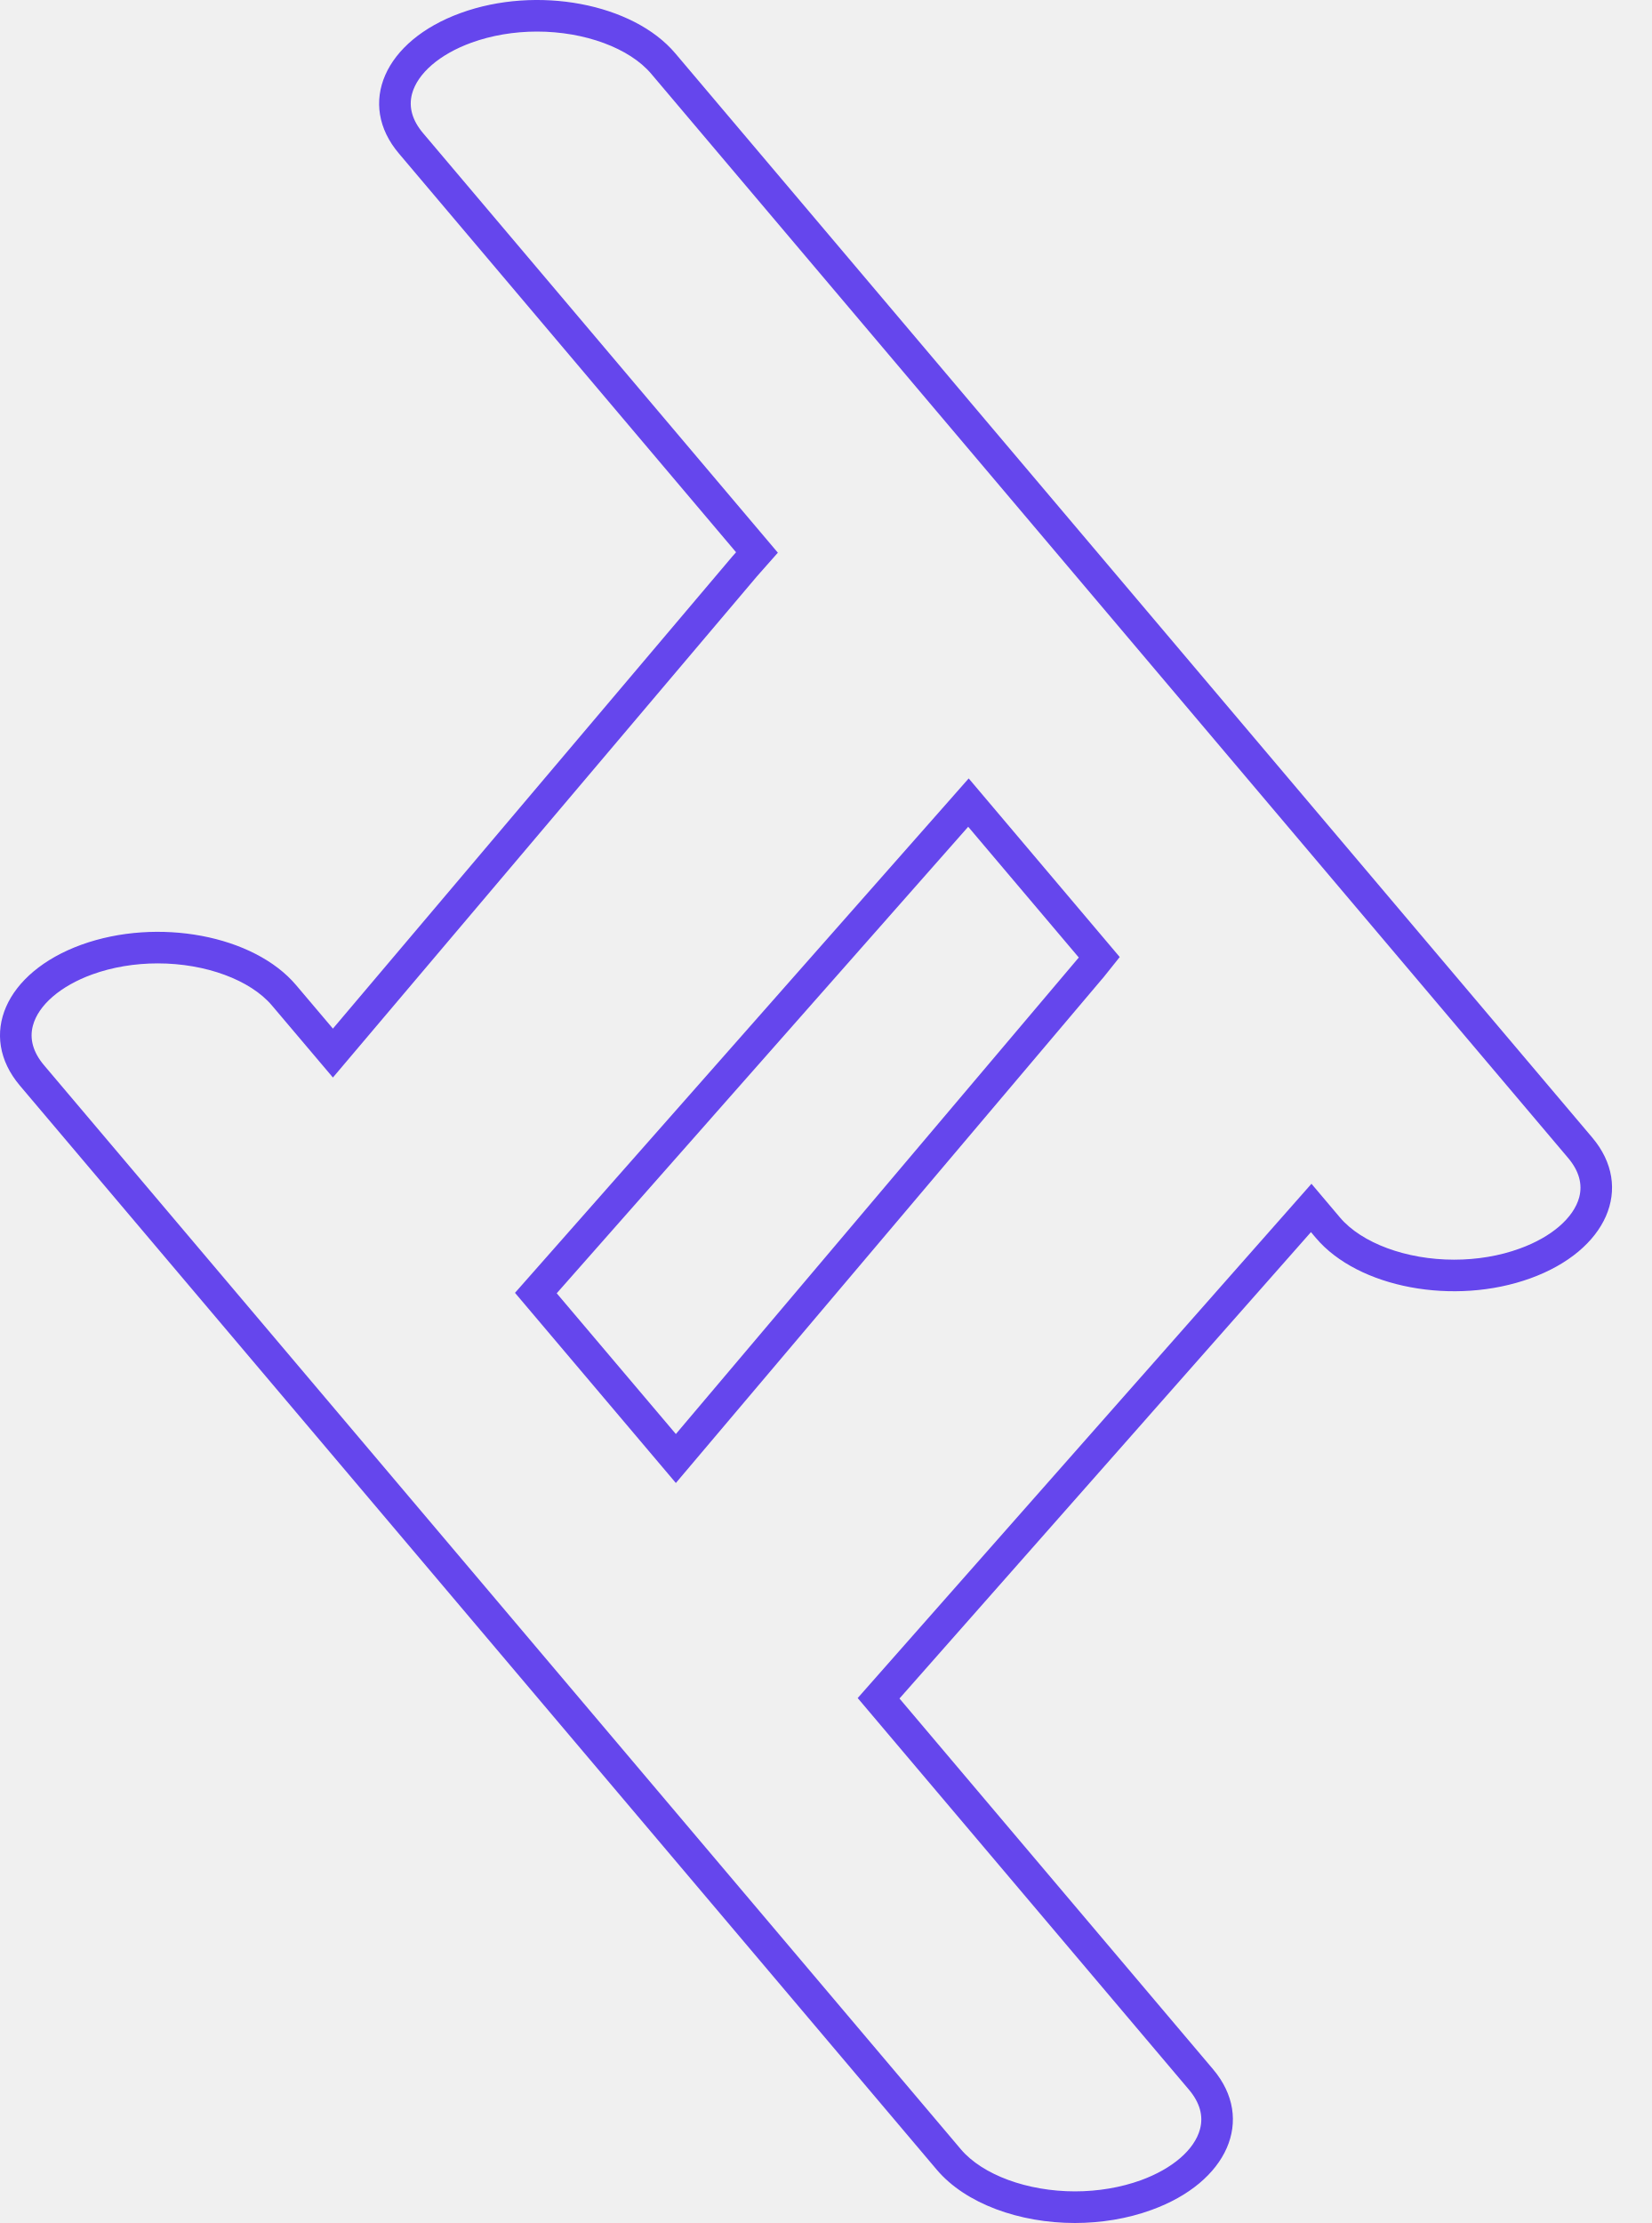
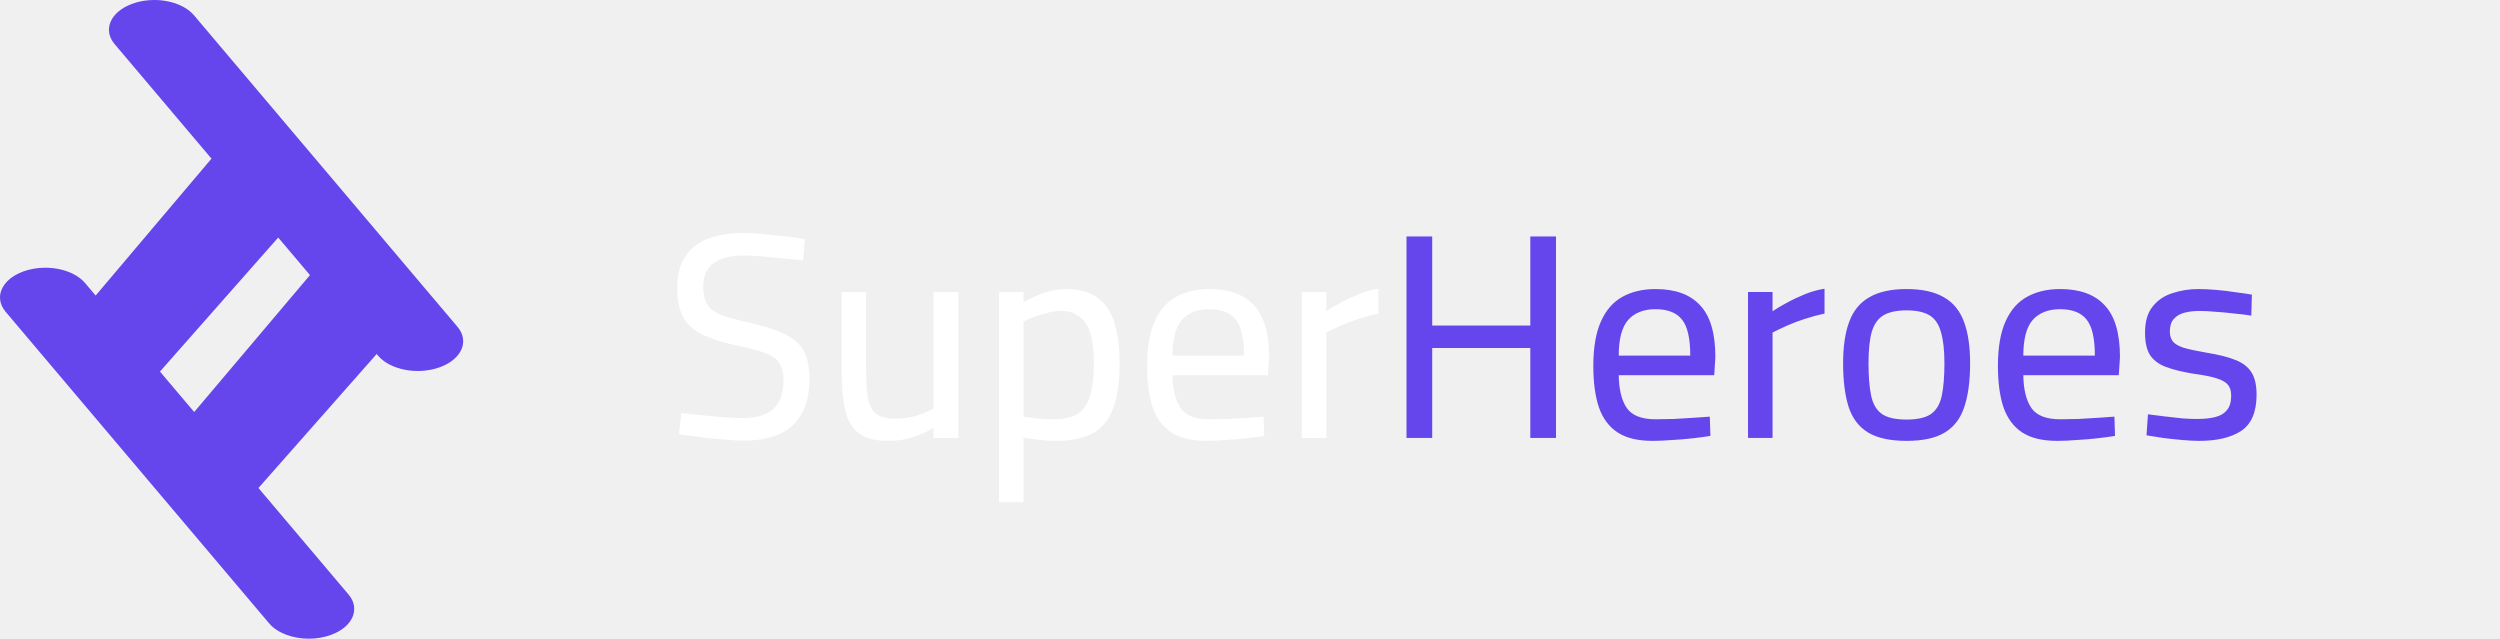
- <svg xmlns="http://www.w3.org/2000/svg" width="26" height="35" viewBox="0 0 26 35" fill="none">
+ <svg xmlns="http://www.w3.org/2000/svg" width="137" height="35" viewBox="0 0 137 35" fill="none">
+   <path d="M16.928 34.751C16.096 34.751 15.334 34.464 14.941 34.001L0.503 16.93C0.28 16.665 0.202 16.372 0.279 16.084C0.388 15.676 0.785 15.32 1.368 15.108C1.709 14.984 2.096 14.919 2.485 14.919C3.32 14.919 4.082 15.207 4.474 15.671L5.054 16.356L5.244 16.58L5.433 16.356L11.725 8.919C11.742 8.9 11.759 8.88 11.778 8.859L11.919 8.698L11.781 8.534L6.474 2.258C6.25 1.995 6.172 1.704 6.248 1.416C6.356 1.008 6.754 0.651 7.338 0.438C7.68 0.315 8.067 0.249 8.458 0.249C9.291 0.249 10.053 0.537 10.445 1.001L24.882 18.069C25.105 18.334 25.184 18.626 25.107 18.914C24.998 19.323 24.601 19.679 24.016 19.892C23.674 20.016 23.288 20.082 22.898 20.082C22.064 20.082 21.302 19.793 20.911 19.329L20.834 19.238L20.648 19.018L20.457 19.234L13.977 26.577L13.835 26.738L13.975 26.903L18.913 32.741C19.137 33.005 19.213 33.298 19.137 33.586C19.028 33.994 18.63 34.35 18.048 34.561C17.707 34.685 17.32 34.751 16.928 34.751ZM15.25 12.636L15.06 12.852L8.581 20.197L8.439 20.358L8.578 20.523L10.453 22.739L10.643 22.964L10.832 22.739L17.16 15.257C17.168 15.249 17.176 15.24 17.183 15.232L17.31 15.072L17.178 14.915L15.436 12.856L15.25 12.636Z" fill="#6546ED" />
  <path d="M16.927 34.502C17.289 34.502 17.648 34.441 17.963 34.327C18.46 34.146 18.809 33.846 18.895 33.522C18.951 33.313 18.892 33.104 18.721 32.901L13.505 26.735L20.65 18.638L21.099 19.169C21.44 19.572 22.145 19.833 22.896 19.833C23.258 19.833 23.615 19.773 23.929 19.658C24.43 19.477 24.779 19.174 24.866 18.851C24.921 18.642 24.862 18.433 24.69 18.23L10.254 1.162C9.913 0.758 9.207 0.497 8.456 0.497C8.094 0.497 7.737 0.558 7.423 0.672C6.922 0.854 6.573 1.156 6.487 1.48C6.433 1.688 6.491 1.895 6.663 2.098L12.248 8.702L11.963 9.024C11.946 9.043 11.93 9.062 11.913 9.081L5.242 16.965L4.282 15.831C3.941 15.428 3.236 15.168 2.484 15.168C2.122 15.168 1.766 15.228 1.452 15.342C0.954 15.523 0.604 15.824 0.518 16.148C0.462 16.357 0.521 16.567 0.692 16.77L15.13 33.84C15.471 34.242 16.176 34.502 16.927 34.502ZM15.253 12.256L17.631 15.068L17.376 15.387C17.366 15.399 17.355 15.411 17.345 15.423L10.642 23.349L8.109 20.355L8.393 20.033L15.253 12.256ZM16.927 35C16.052 35 15.204 34.697 14.75 34.161L0.312 17.091C-0.353 16.303 0.079 15.311 1.282 14.874C2.485 14.44 3.998 14.725 4.662 15.51L5.242 16.195L11.534 8.758C11.553 8.737 11.571 8.716 11.59 8.695L6.283 2.419C5.615 1.634 6.05 0.642 7.253 0.205C8.453 -0.232 9.968 0.052 10.634 0.841L25.07 17.909C25.737 18.697 25.303 19.689 24.099 20.126C22.9 20.561 21.384 20.278 20.719 19.49L20.642 19.399L14.163 26.742L19.101 32.58C19.767 33.368 19.331 34.36 18.132 34.794C17.749 34.934 17.335 34.999 16.927 35ZM15.245 13.017L8.766 20.362L10.642 22.578L16.974 15.09C16.979 15.085 16.983 15.081 16.987 15.076L15.245 13.017Z" fill="#6546ED" />
+   <path d="M40.775 24.144C40.434 24.144 40.044 24.123 39.607 24.08C39.18 24.048 38.754 24.005 38.327 23.952C37.9 23.888 37.527 23.835 37.207 23.792L37.335 22.64C37.655 22.672 38.018 22.709 38.423 22.752C38.839 22.795 39.25 22.832 39.655 22.864C40.06 22.896 40.407 22.912 40.695 22.912C41.442 22.912 42.002 22.747 42.375 22.416C42.748 22.075 42.935 21.547 42.935 20.832C42.935 20.448 42.86 20.139 42.711 19.904C42.562 19.669 42.311 19.488 41.959 19.36C41.618 19.221 41.154 19.093 40.567 18.976C39.788 18.816 39.143 18.624 38.631 18.4C38.119 18.176 37.735 17.861 37.479 17.456C37.234 17.051 37.111 16.501 37.111 15.808C37.111 15.072 37.26 14.485 37.559 14.048C37.858 13.6 38.279 13.275 38.823 13.072C39.367 12.869 40.002 12.768 40.727 12.768C41.047 12.768 41.415 12.789 41.831 12.832C42.247 12.864 42.658 12.907 43.063 12.96C43.468 13.003 43.815 13.051 44.103 13.104L44.007 14.272C43.687 14.229 43.324 14.192 42.919 14.16C42.514 14.117 42.119 14.08 41.735 14.048C41.362 14.016 41.058 14 40.823 14C40.066 14 39.495 14.139 39.111 14.416C38.727 14.693 38.535 15.12 38.535 15.696C38.535 16.155 38.62 16.501 38.791 16.736C38.962 16.971 39.239 17.157 39.623 17.296C40.007 17.424 40.508 17.557 41.127 17.696C41.692 17.835 42.178 17.979 42.583 18.128C42.988 18.277 43.324 18.464 43.591 18.688C43.858 18.901 44.05 19.173 44.167 19.504C44.295 19.835 44.359 20.24 44.359 20.72C44.359 21.541 44.21 22.203 43.911 22.704C43.623 23.205 43.212 23.573 42.679 23.808C42.146 24.032 41.511 24.144 40.775 24.144ZM48.646 24.16C47.964 24.16 47.435 24.021 47.062 23.744C46.7 23.467 46.449 23.035 46.31 22.448C46.182 21.851 46.118 21.093 46.118 20.176V16H47.462V20.16C47.462 20.843 47.494 21.387 47.558 21.792C47.633 22.197 47.782 22.491 48.006 22.672C48.241 22.853 48.582 22.944 49.03 22.944C49.478 22.944 49.889 22.885 50.262 22.768C50.636 22.64 50.934 22.512 51.158 22.384V16H52.518V24H51.158V23.456C50.817 23.648 50.449 23.813 50.054 23.952C49.66 24.091 49.19 24.16 48.646 24.16ZM54.745 27.52V16H56.089V16.56C56.26 16.453 56.473 16.347 56.729 16.24C56.985 16.123 57.257 16.027 57.545 15.952C57.844 15.877 58.132 15.84 58.409 15.84C59.433 15.84 60.18 16.165 60.649 16.816C61.118 17.467 61.353 18.496 61.353 19.904C61.353 20.949 61.23 21.787 60.985 22.416C60.75 23.035 60.372 23.483 59.849 23.76C59.337 24.027 58.67 24.16 57.849 24.16C57.529 24.16 57.198 24.139 56.857 24.096C56.526 24.053 56.27 24.016 56.089 23.984V27.52H54.745ZM57.737 22.976C58.302 22.976 58.745 22.875 59.065 22.672C59.385 22.459 59.609 22.128 59.737 21.68C59.876 21.221 59.945 20.629 59.945 19.904C59.945 18.859 59.79 18.123 59.481 17.696C59.172 17.259 58.74 17.04 58.185 17.04C57.94 17.04 57.684 17.072 57.417 17.136C57.161 17.2 56.916 17.275 56.681 17.36C56.446 17.445 56.249 17.536 56.089 17.632V22.832C56.26 22.853 56.5 22.885 56.809 22.928C57.129 22.96 57.438 22.976 57.737 22.976ZM66.109 24.16C65.299 24.16 64.659 24.005 64.189 23.696C63.72 23.387 63.379 22.928 63.165 22.32C62.963 21.712 62.861 20.955 62.861 20.048C62.861 19.045 63 18.235 63.277 17.616C63.555 16.997 63.944 16.549 64.445 16.272C64.957 15.984 65.565 15.84 66.269 15.84C67.357 15.84 68.173 16.139 68.717 16.736C69.272 17.323 69.549 18.267 69.549 19.568L69.485 20.56H64.253C64.264 21.349 64.413 21.952 64.701 22.368C64.989 22.773 65.512 22.976 66.269 22.976C66.568 22.976 66.899 22.971 67.261 22.96C67.624 22.939 67.981 22.917 68.333 22.896C68.696 22.875 69 22.853 69.245 22.832L69.277 23.888C69.021 23.931 68.707 23.973 68.333 24.016C67.96 24.059 67.576 24.091 67.181 24.112C66.797 24.144 66.44 24.16 66.109 24.16ZM64.253 19.488H68.173C68.173 18.549 68.024 17.893 67.725 17.52C67.427 17.136 66.941 16.944 66.269 16.944C65.619 16.944 65.117 17.141 64.765 17.536C64.424 17.931 64.253 18.581 64.253 19.488ZM71.339 24V16H72.683V17.056C72.885 16.917 73.136 16.768 73.435 16.608C73.744 16.437 74.08 16.277 74.443 16.128C74.805 15.979 75.168 15.877 75.531 15.824V17.184C75.179 17.259 74.821 17.355 74.459 17.472C74.096 17.589 73.76 17.717 73.451 17.856C73.141 17.995 72.885 18.117 72.683 18.224V24H71.339Z" fill="white" />
+   <path d="M77.077 24V12.96H78.485V17.84H83.861V12.96H85.269V24H83.861V19.072H78.485V24H77.077ZM90.562 24.16C89.752 24.16 89.112 24.005 88.642 23.696C88.173 23.387 87.832 22.928 87.618 22.32C87.416 21.712 87.314 20.955 87.314 20.048C87.314 19.045 87.453 18.235 87.731 17.616C88.008 16.997 88.397 16.549 88.898 16.272C89.41 15.984 90.019 15.84 90.722 15.84C91.811 15.84 92.626 16.139 93.171 16.736C93.725 17.323 94.002 18.267 94.002 19.568L93.939 20.56H88.707C88.717 21.349 88.867 21.952 89.154 22.368C89.442 22.773 89.965 22.976 90.722 22.976C91.021 22.976 91.352 22.971 91.715 22.96C92.077 22.939 92.434 22.917 92.787 22.896C93.149 22.875 93.453 22.853 93.698 22.832L93.731 23.888C93.475 23.931 93.16 23.973 92.787 24.016C92.413 24.059 92.029 24.091 91.635 24.112C91.251 24.144 90.893 24.16 90.562 24.16ZM88.707 19.488H92.626C92.626 18.549 92.477 17.893 92.178 17.52C91.88 17.136 91.394 16.944 90.722 16.944C90.072 16.944 89.57 17.141 89.219 17.536C88.877 17.931 88.707 18.581 88.707 19.488ZM95.792 24V16H97.136V17.056C97.338 16.917 97.589 16.768 97.888 16.608C98.197 16.437 98.533 16.277 98.896 16.128C99.258 15.979 99.621 15.877 99.984 15.824V17.184C99.632 17.259 99.275 17.355 98.912 17.472C98.549 17.589 98.213 17.717 97.904 17.856C97.594 17.995 97.338 18.117 97.136 18.224V24H95.792ZM104.474 24.16C103.578 24.16 102.874 24.005 102.362 23.696C101.861 23.387 101.509 22.923 101.306 22.304C101.104 21.675 101.002 20.875 101.002 19.904C101.002 18.987 101.114 18.229 101.338 17.632C101.562 17.024 101.93 16.576 102.442 16.288C102.954 15.989 103.632 15.84 104.474 15.84C105.328 15.84 106.01 15.989 106.522 16.288C107.034 16.576 107.402 17.024 107.626 17.632C107.85 18.229 107.962 18.987 107.962 19.904C107.962 20.875 107.856 21.675 107.642 22.304C107.44 22.923 107.088 23.387 106.586 23.696C106.085 24.005 105.381 24.16 104.474 24.16ZM104.474 22.992C105.072 22.992 105.52 22.891 105.818 22.688C106.117 22.475 106.314 22.139 106.41 21.68C106.506 21.221 106.554 20.629 106.554 19.904C106.554 19.189 106.49 18.619 106.362 18.192C106.245 17.765 106.037 17.461 105.738 17.28C105.44 17.099 105.018 17.008 104.474 17.008C103.941 17.008 103.52 17.099 103.21 17.28C102.912 17.461 102.698 17.765 102.57 18.192C102.453 18.619 102.394 19.189 102.394 19.904C102.394 20.629 102.442 21.221 102.538 21.68C102.634 22.139 102.832 22.475 103.13 22.688C103.429 22.891 103.877 22.992 104.474 22.992ZM112.734 24.16C111.924 24.16 111.284 24.005 110.814 23.696C110.345 23.387 110.004 22.928 109.79 22.32C109.588 21.712 109.486 20.955 109.486 20.048C109.486 19.045 109.625 18.235 109.902 17.616C110.18 16.997 110.569 16.549 111.07 16.272C111.582 15.984 112.19 15.84 112.894 15.84C113.982 15.84 114.798 16.139 115.342 16.736C115.897 17.323 116.174 18.267 116.174 19.568L116.11 20.56H110.878C110.889 21.349 111.038 21.952 111.326 22.368C111.614 22.773 112.137 22.976 112.894 22.976C113.193 22.976 113.524 22.971 113.886 22.96C114.249 22.939 114.606 22.917 114.958 22.896C115.321 22.875 115.625 22.853 115.87 22.832L115.902 23.888C115.646 23.931 115.332 23.973 114.958 24.016C114.585 24.059 114.201 24.091 113.806 24.112C113.422 24.144 113.065 24.16 112.734 24.16ZM110.878 19.488H114.798C114.798 18.549 114.649 17.893 114.35 17.52C114.052 17.136 113.566 16.944 112.894 16.944C112.244 16.944 111.742 17.141 111.39 17.536C111.049 17.931 110.878 18.581 110.878 19.488ZM120.508 24.16C120.252 24.16 119.942 24.144 119.58 24.112C119.228 24.08 118.881 24.043 118.54 24C118.198 23.947 117.894 23.899 117.628 23.856L117.708 22.704C117.974 22.736 118.273 22.773 118.604 22.816C118.945 22.859 119.276 22.896 119.596 22.928C119.916 22.949 120.177 22.96 120.38 22.96C120.796 22.96 121.142 22.923 121.42 22.848C121.697 22.773 121.905 22.645 122.044 22.464C122.193 22.283 122.268 22.021 122.268 21.68C122.268 21.424 122.209 21.227 122.092 21.088C121.985 20.949 121.782 20.832 121.484 20.736C121.196 20.64 120.769 20.555 120.204 20.48C119.606 20.384 119.105 20.261 118.7 20.112C118.305 19.963 118.012 19.744 117.82 19.456C117.638 19.168 117.548 18.757 117.548 18.224C117.548 17.616 117.686 17.141 117.964 16.8C118.241 16.448 118.604 16.203 119.052 16.064C119.5 15.915 119.969 15.84 120.46 15.84C120.769 15.84 121.105 15.856 121.468 15.888C121.83 15.92 122.182 15.963 122.524 16.016C122.865 16.059 123.158 16.101 123.404 16.144L123.372 17.296C123.116 17.253 122.812 17.216 122.46 17.184C122.118 17.141 121.777 17.109 121.436 17.088C121.094 17.056 120.796 17.04 120.54 17.04C120.23 17.04 119.953 17.072 119.708 17.136C119.462 17.2 119.265 17.317 119.116 17.488C118.977 17.648 118.908 17.872 118.908 18.16C118.908 18.384 118.961 18.565 119.068 18.704C119.174 18.843 119.372 18.96 119.66 19.056C119.948 19.141 120.369 19.232 120.924 19.328C121.585 19.435 122.113 19.568 122.508 19.728C122.913 19.888 123.206 20.117 123.388 20.416C123.569 20.704 123.66 21.109 123.66 21.632C123.66 22.581 123.377 23.243 122.812 23.616C122.257 23.979 121.489 24.16 120.508 24.16Z" fill="#6546ED" />
</svg>
